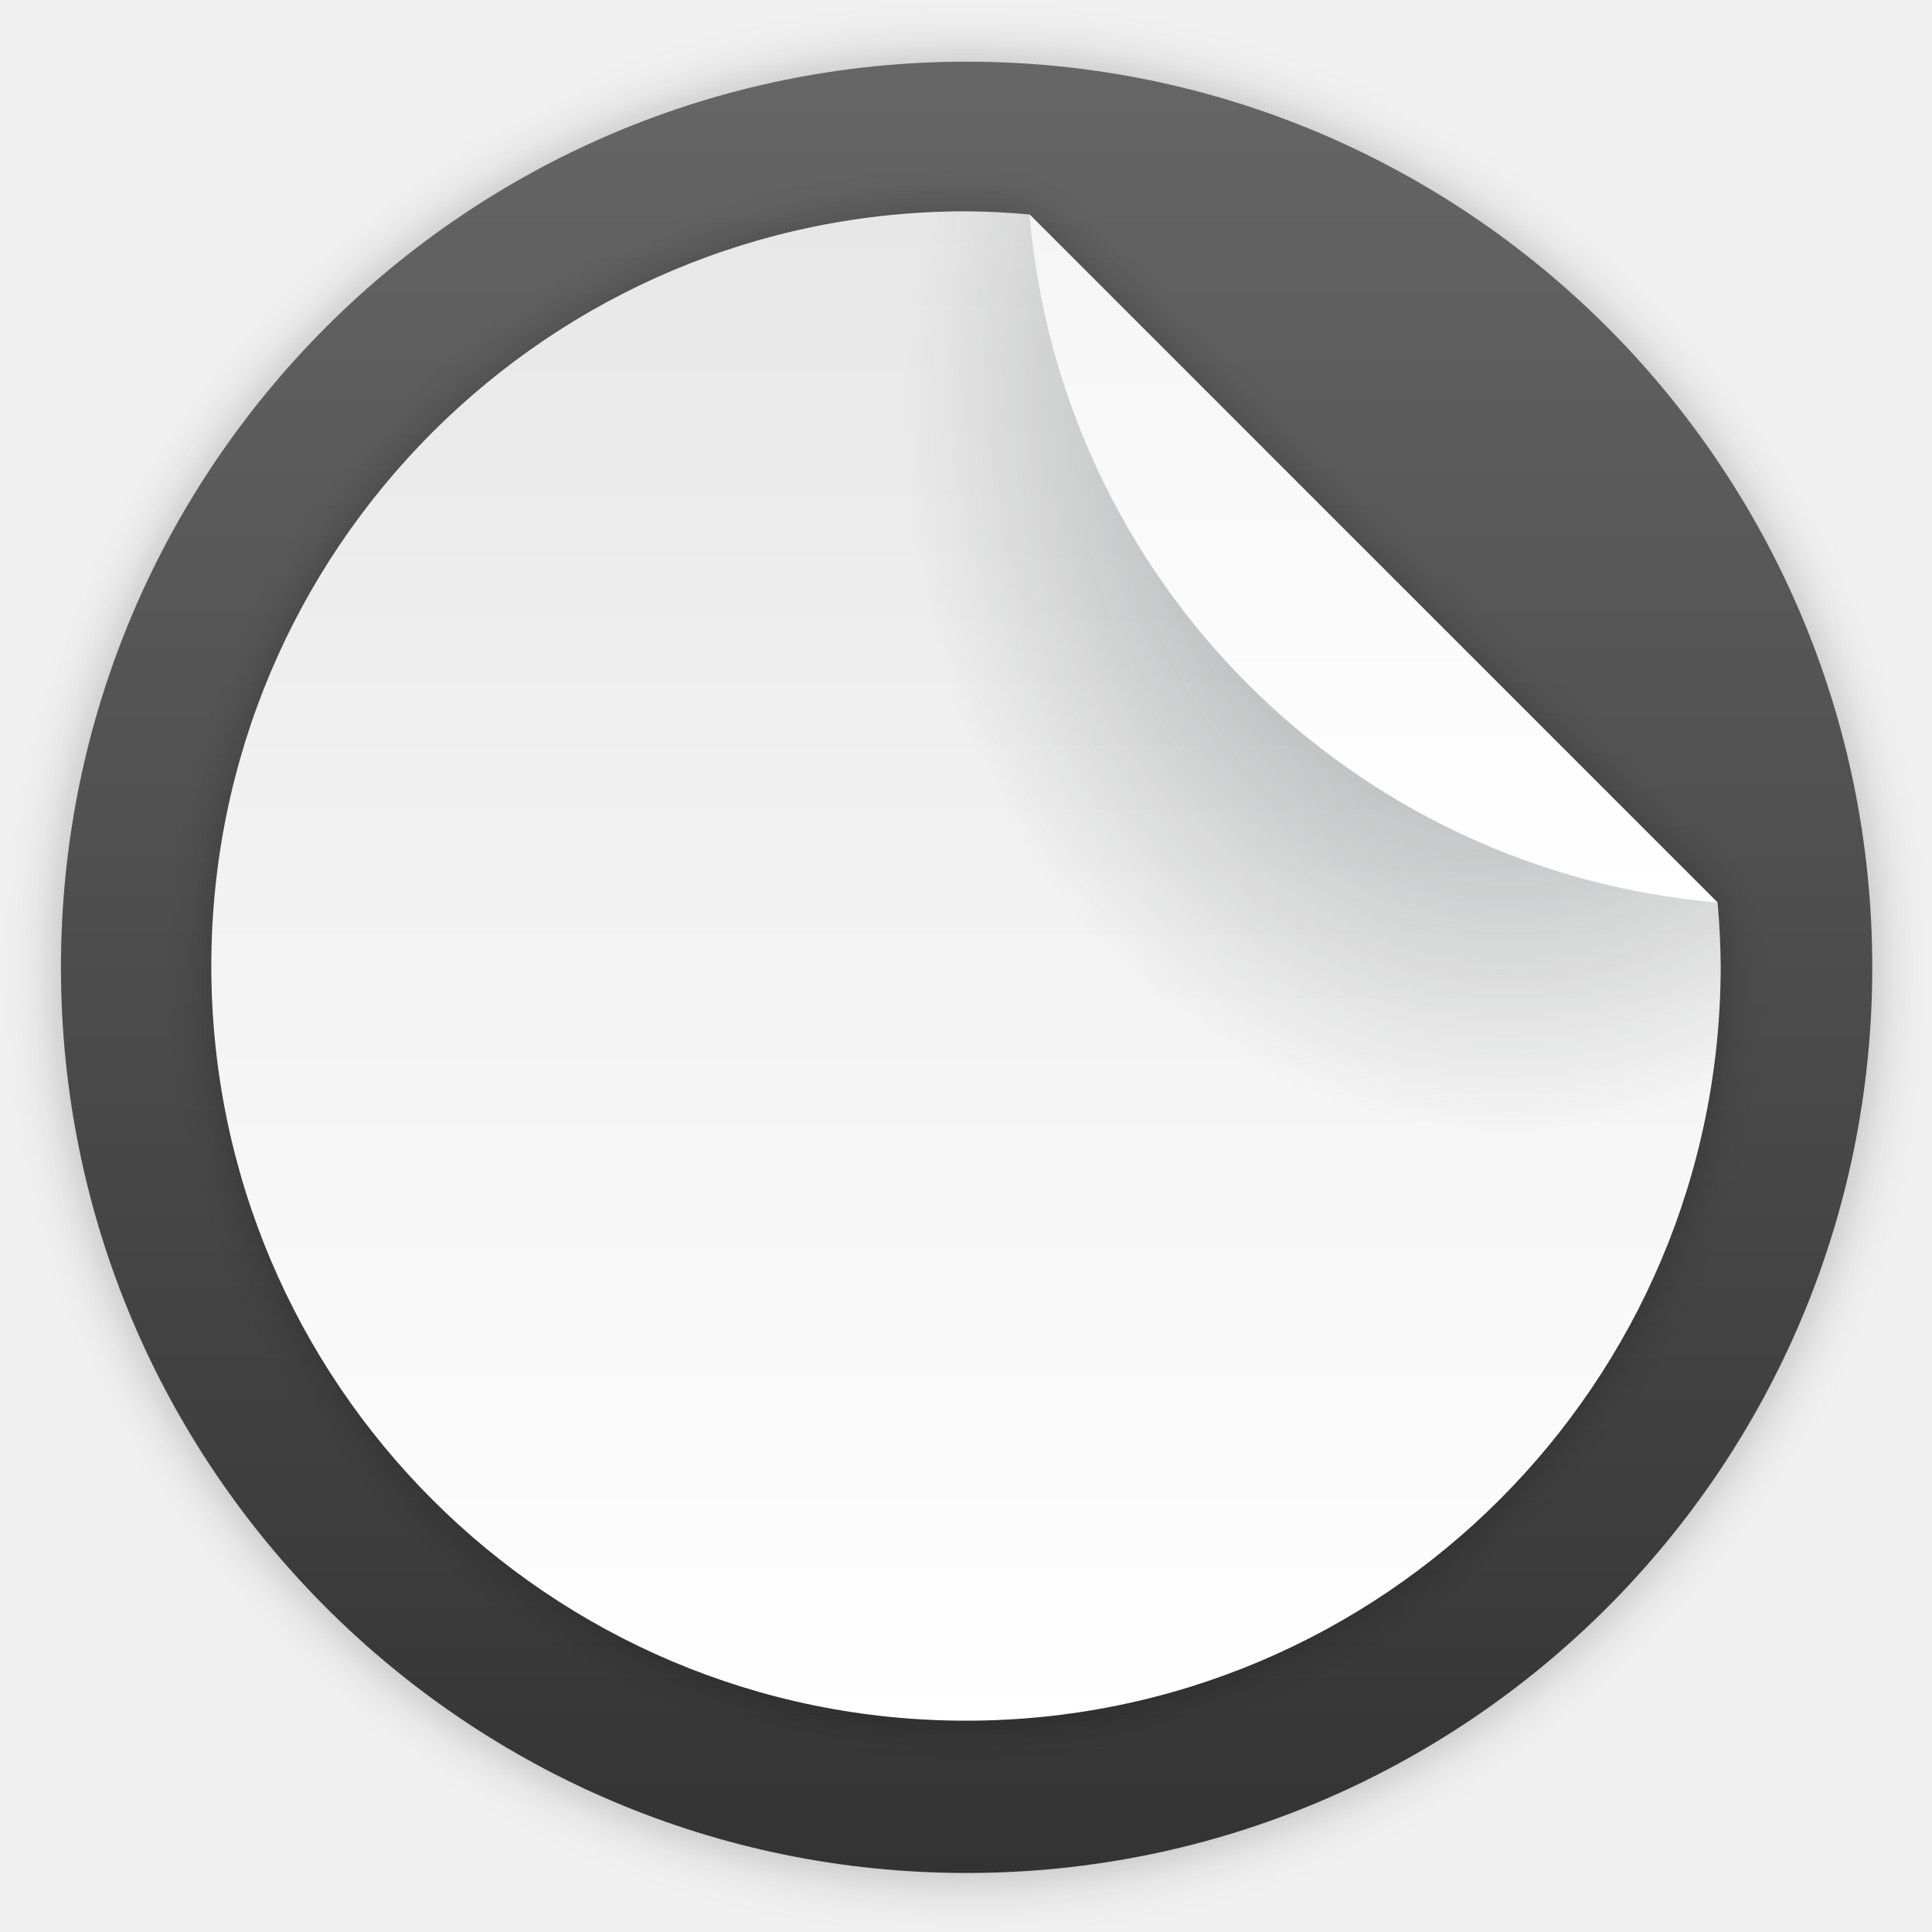
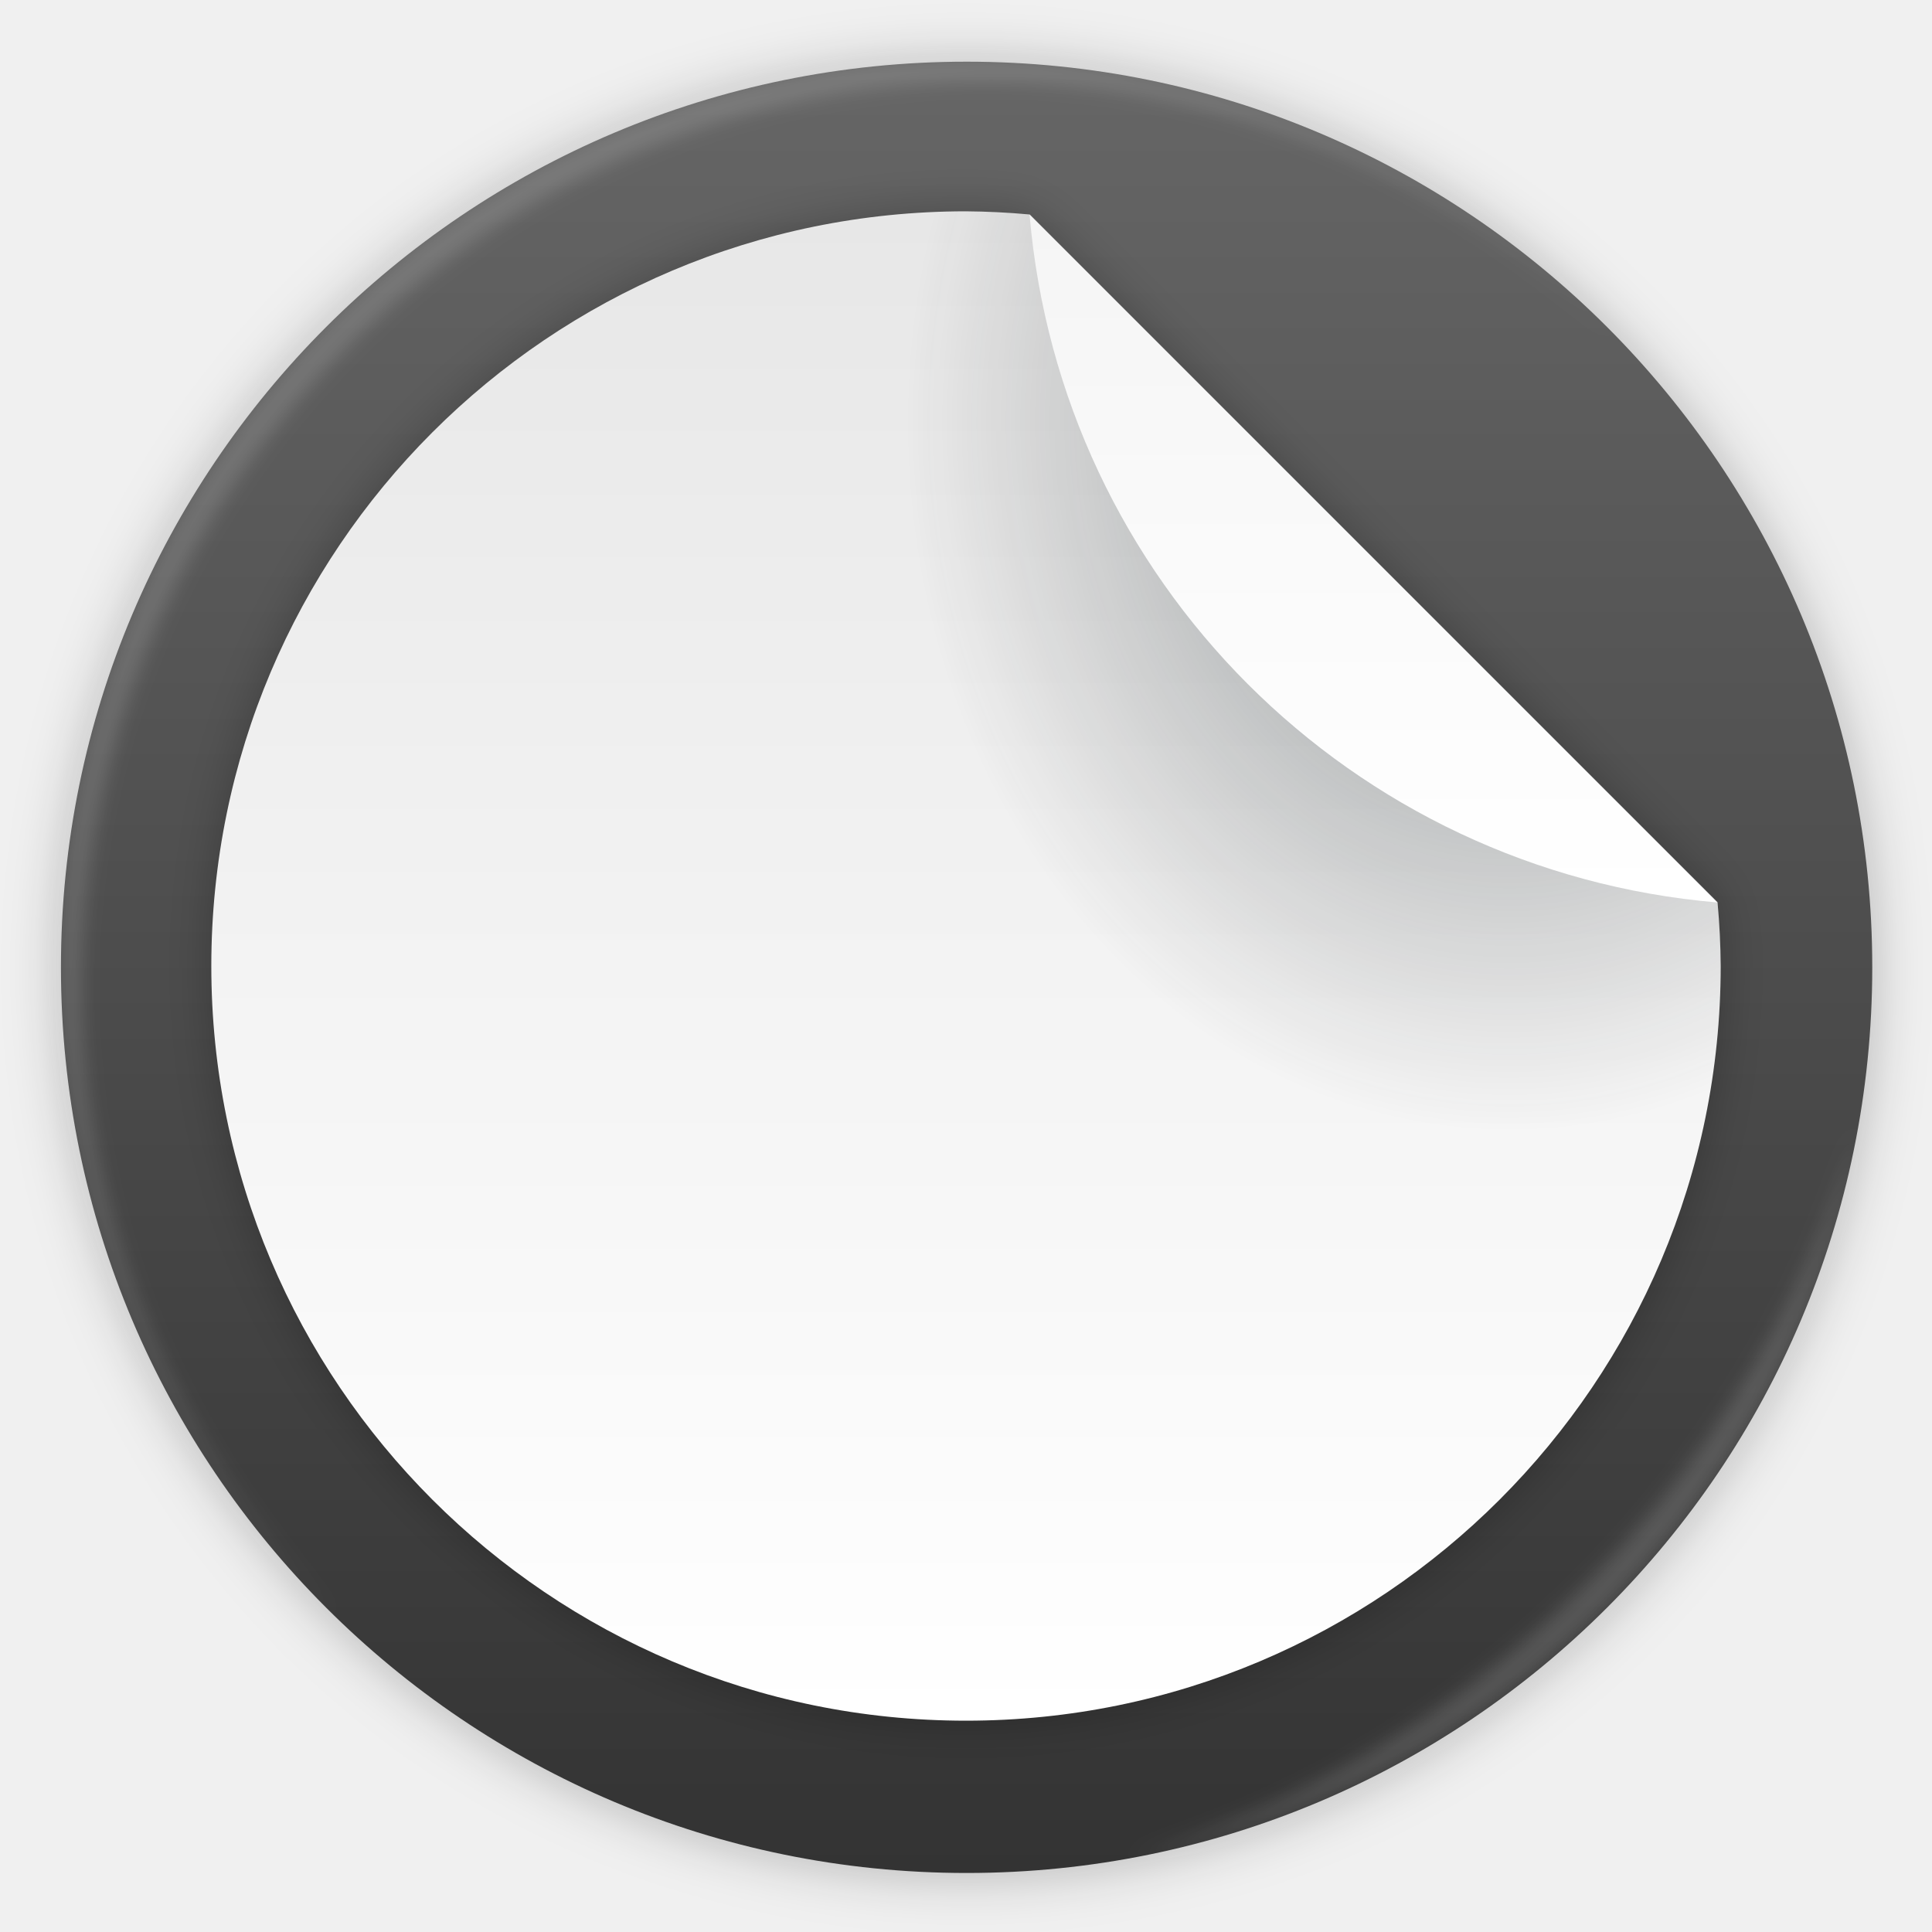
- <svg xmlns="http://www.w3.org/2000/svg" width="64" height="64">
+ <svg xmlns="http://www.w3.org/2000/svg" width="64" height="64" version="1.1">
  <defs>
    <linearGradient id="b" x1="32.02" x2="32.02" y1="2.043" y2="62.045" gradientUnits="userSpaceOnUse">
-       <stop offset="0" stop-color="#666" />
-       <stop offset="1" stop-color="#333" />
+       <stop stop-color="#666" offset="0" />
+       <stop stop-color="#333" offset="1" />
    </linearGradient>
    <linearGradient id="d" x1="32" x2="32" y1="7" y2="57" gradientUnits="userSpaceOnUse">
-       <stop offset="0" stop-color="#e7e7e7" />
-       <stop offset="1" stop-color="#fff" />
+       <stop stop-color="#e7e7e7" offset="0" />
+       <stop stop-color="#fff" offset="1" />
    </linearGradient>
    <linearGradient id="f" x1="45.501" x2="45.501" y1="7.106" y2="29.896" gradientUnits="userSpaceOnUse">
-       <stop offset="0" stop-color="#f5f5f5" />
-       <stop offset="1" stop-color="#fff" />
+       <stop stop-color="#f5f5f5" offset="0" />
+       <stop stop-color="#fff" offset="1" />
    </linearGradient>
-     <filter id="a" width="1.072" height="1.072" x="-.036" y="-.036" color-interpolation-filters="sRGB">
+     <filter id="a" x="-.036" y="-.036" width="1.072" height="1.072" color-interpolation-filters="sRGB">
      <feGaussianBlur stdDeviation=".42" />
    </filter>
-     <filter id="c" width="1.072" height="1.072" x="-.036" y="-.036" color-interpolation-filters="sRGB">
+     <filter id="c" x="-.036" y="-.036" width="1.072" height="1.072" color-interpolation-filters="sRGB">
      <feGaussianBlur stdDeviation=".75" />
    </filter>
    <radialGradient id="e" cx="38.066" cy="26.192" r="25" gradientTransform="matrix(-.8 0 0 -.94034 80.453 38.629)" gradientUnits="userSpaceOnUse">
-       <stop offset="0" stop-color="#1e353c" stop-opacity=".485" />
-       <stop offset="1" stop-color="#191919" stop-opacity="0" />
+       <stop stop-color="#1e353c" stop-opacity=".485" offset="0" />
+       <stop stop-color="#191919" stop-opacity="0" offset="1" />
    </radialGradient>
+     <filter id="filter26" x="-.014" y="-.014" width="1.028" height="1.028" color-interpolation-filters="sRGB">
+       <feGaussianBlur stdDeviation="0.298" />
+     </filter>
+     <filter id="filter25" x="-.03" y="-.03" width="1.059" height="1.059" color-interpolation-filters="sRGB">
+       <feGaussianBlur stdDeviation="0.298" />
+     </filter>
  </defs>
-   <circle cx="400.57" cy="531.8" r="14" filter="url(#a)" opacity=".25" transform="translate(-826.36 -1107.5) scale(2.1429)" />
+   <circle transform="translate(-826.36 -1107.5) scale(2.1429)" cx="400.57" cy="531.8" r="14" filter="url(#a)" opacity=".25" />
  <g stroke-width="1.571">
    <circle cx="32.02" cy="32.044" r="30.001" fill="url(#b)" />
    <path d="M32 7A25 25 0 0 0 7 32a25 25 0 0 0 25 25 25 25 0 0 0 25-25 25 25 0 0 0-.104-2.103L34.106 7.105A25 25 0 0 0 32 7z" filter="url(#c)" opacity=".25" />
    <circle cx="32.02" cy="32.044" r="30.001" fill="none" />
-     <path fill="url(#d)" d="M32 7A25 25 0 0 0 7 32a25 25 0 0 0 25 25 25 25 0 0 0 25-25 25 25 0 0 0-.104-2.103L34.106 7.105A25 25 0 0 0 32 7z" />
-     <path fill="url(#e)" d="M32 7A25 25 0 0 0 7 32a25 25 0 0 0 25 25 25 25 0 0 0 25-25 25 25 0 0 0-.104-2.103L34.106 7.105A25 25 0 0 0 32 7z" />
+     <path d="M32 7A25 25 0 0 0 7 32a25 25 0 0 0 25 25 25 25 0 0 0 25-25 25 25 0 0 0-.104-2.103L34.106 7.105A25 25 0 0 0 32 7z" fill="url(#d)" />
+     <path d="M32 7A25 25 0 0 0 7 32a25 25 0 0 0 25 25 25 25 0 0 0 25-25 25 25 0 0 0-.104-2.103L34.106 7.105A25 25 0 0 0 32 7z" fill="url(#e)" />
  </g>
-   <path fill="url(#f)" d="M56.896 29.896 34.105 7.105a25 25 0 0 0 22.791 22.791z" />
+   <path d="M56.896 29.896 34.105 7.105a25 25 0 0 0 22.791 22.791z" fill="url(#f)" />
+   <path d="m10.787 10.787c-11.752 11.752-11.752 30.674 0 42.426 0.119 0.119 0.242 0.229 0.362 0.345-11.399-11.775-11.288-30.431 0.345-42.065 11.634-11.634 30.289-11.744 42.065-0.345-0.116-0.12-0.227-0.243-0.345-0.362-11.752-11.752-30.674-11.752-42.426 0z" fill="#ffffff" filter="url(#filter26)" opacity=".15" />
+   <path d="m37.435 61.526c5.772-1.063 11.297-3.831 15.779-8.313s7.249-10.007 8.313-15.779c-1.592 5.433-4.606 10.657-9.02 15.072s-9.638 7.428-15.072 9.02z" fill="#ffffff" filter="url(#filter25)" opacity=".15" />
</svg>
